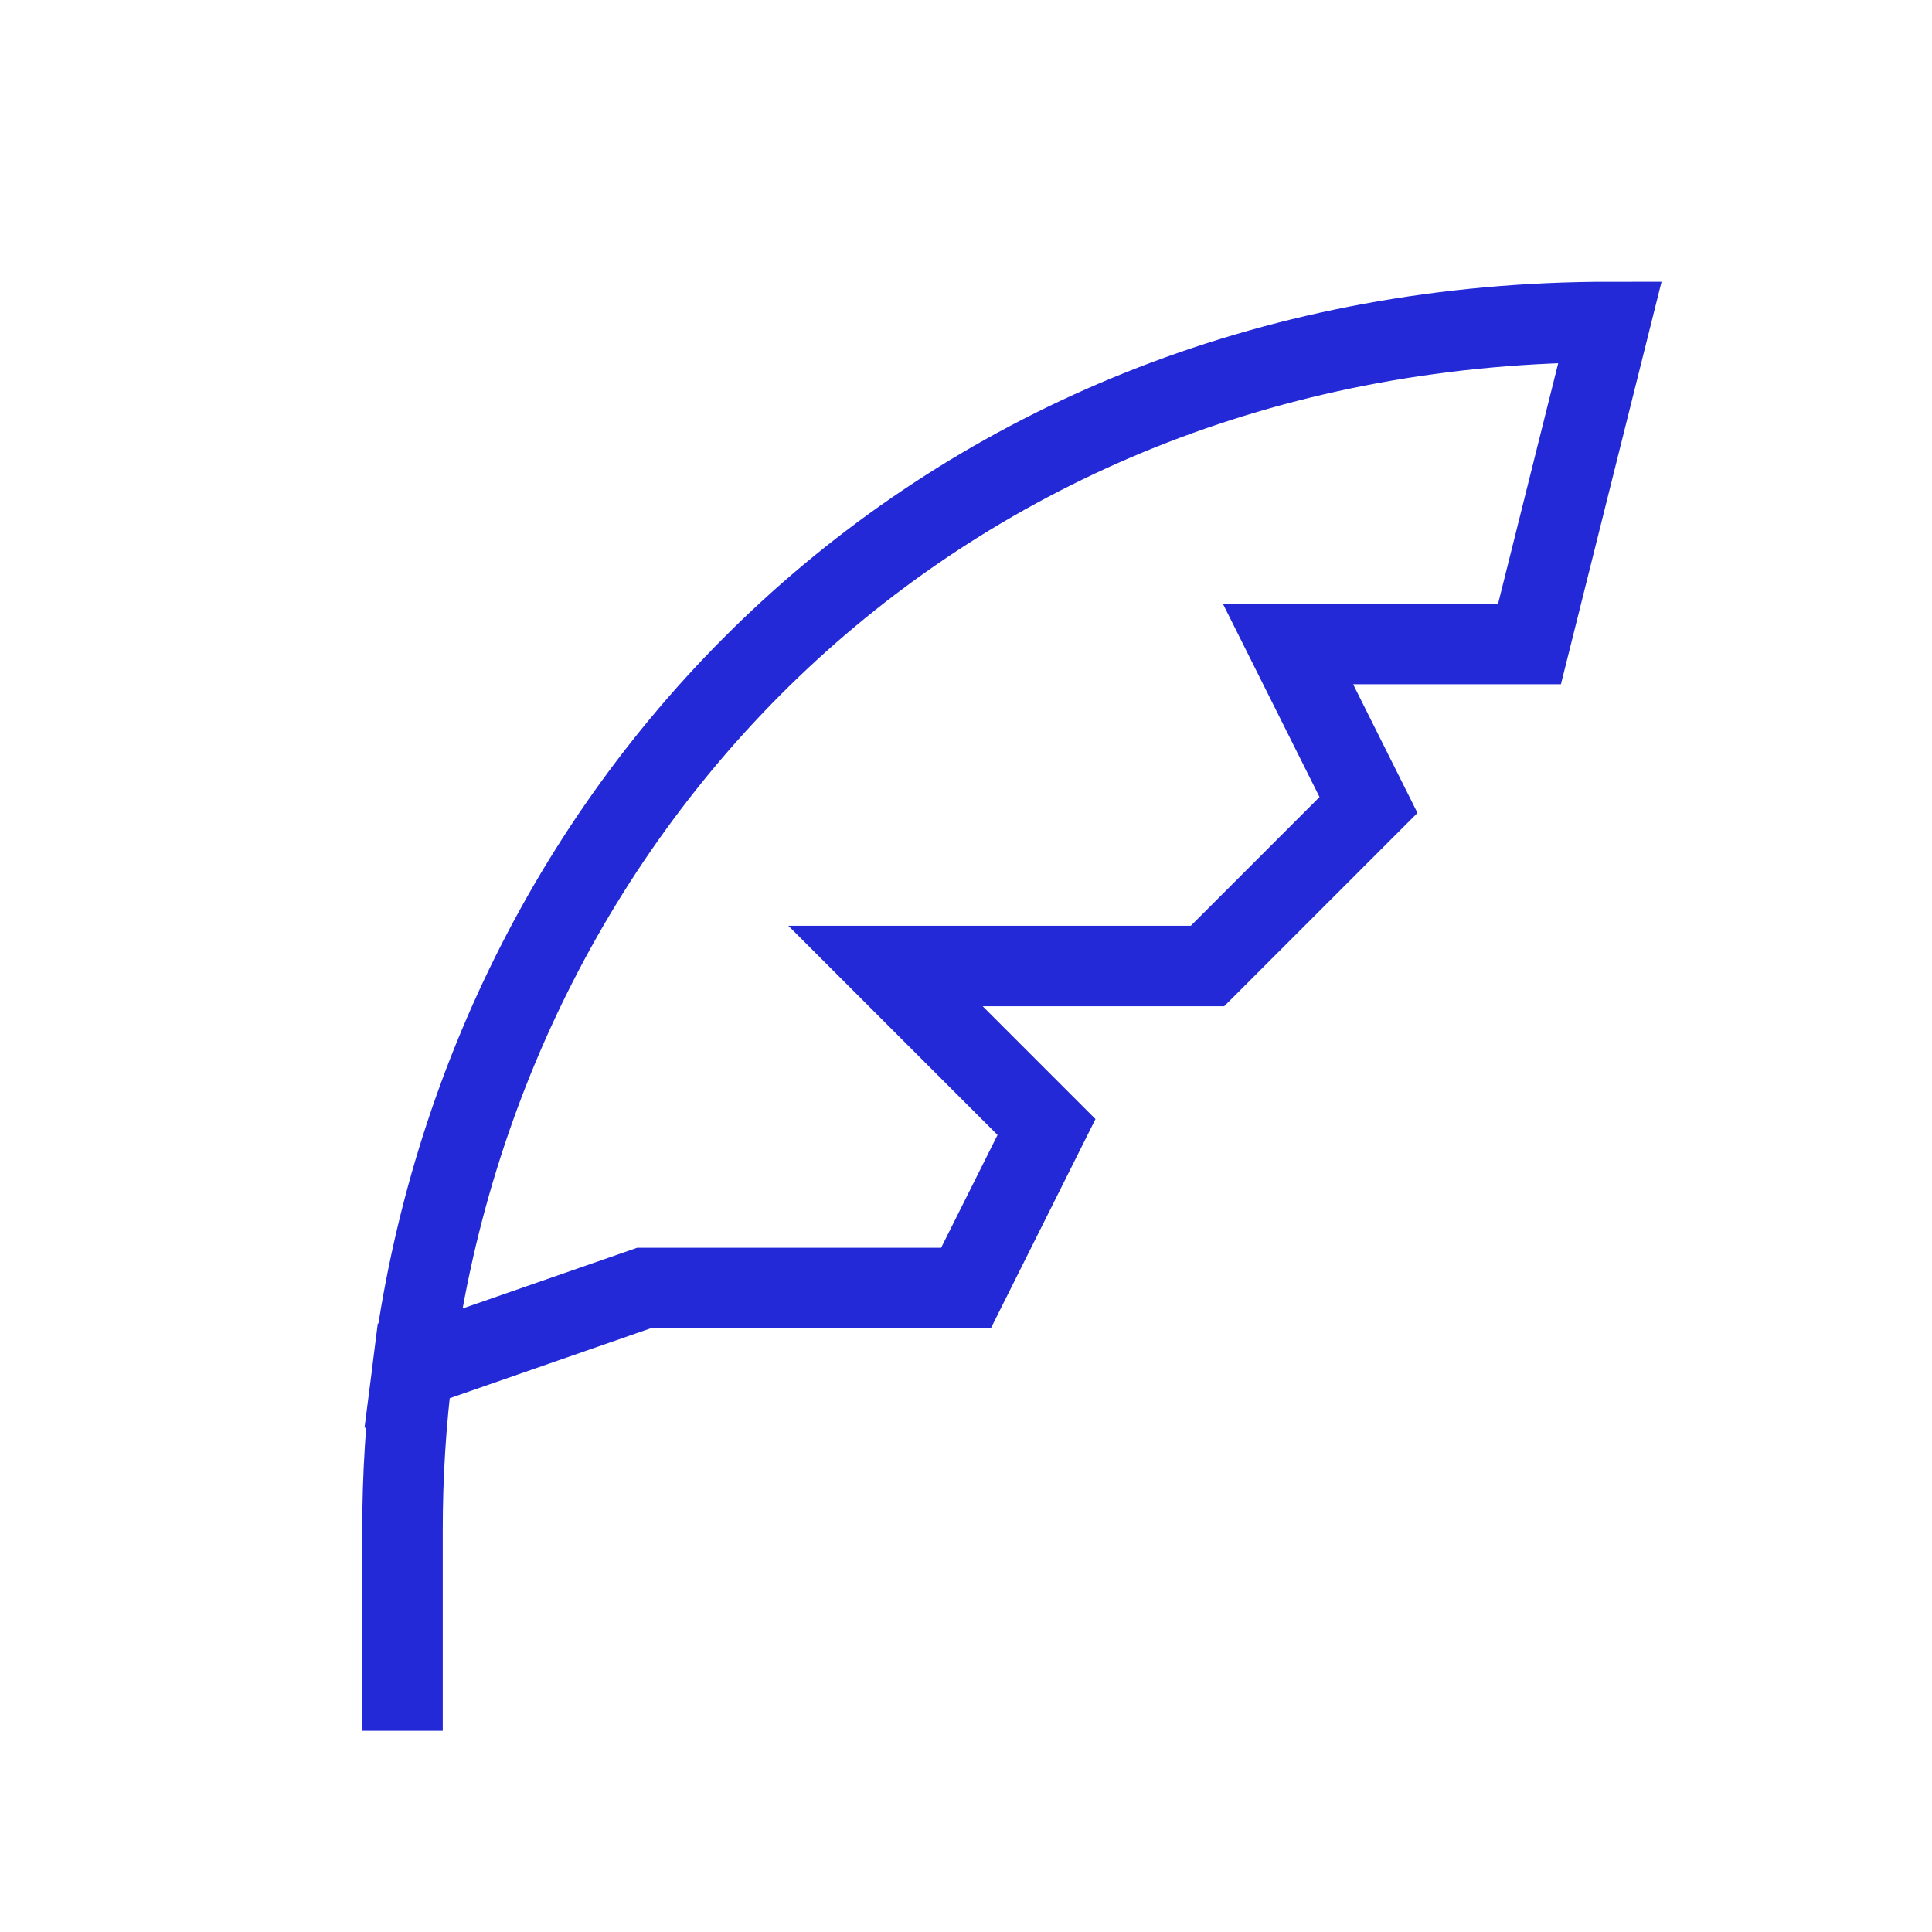
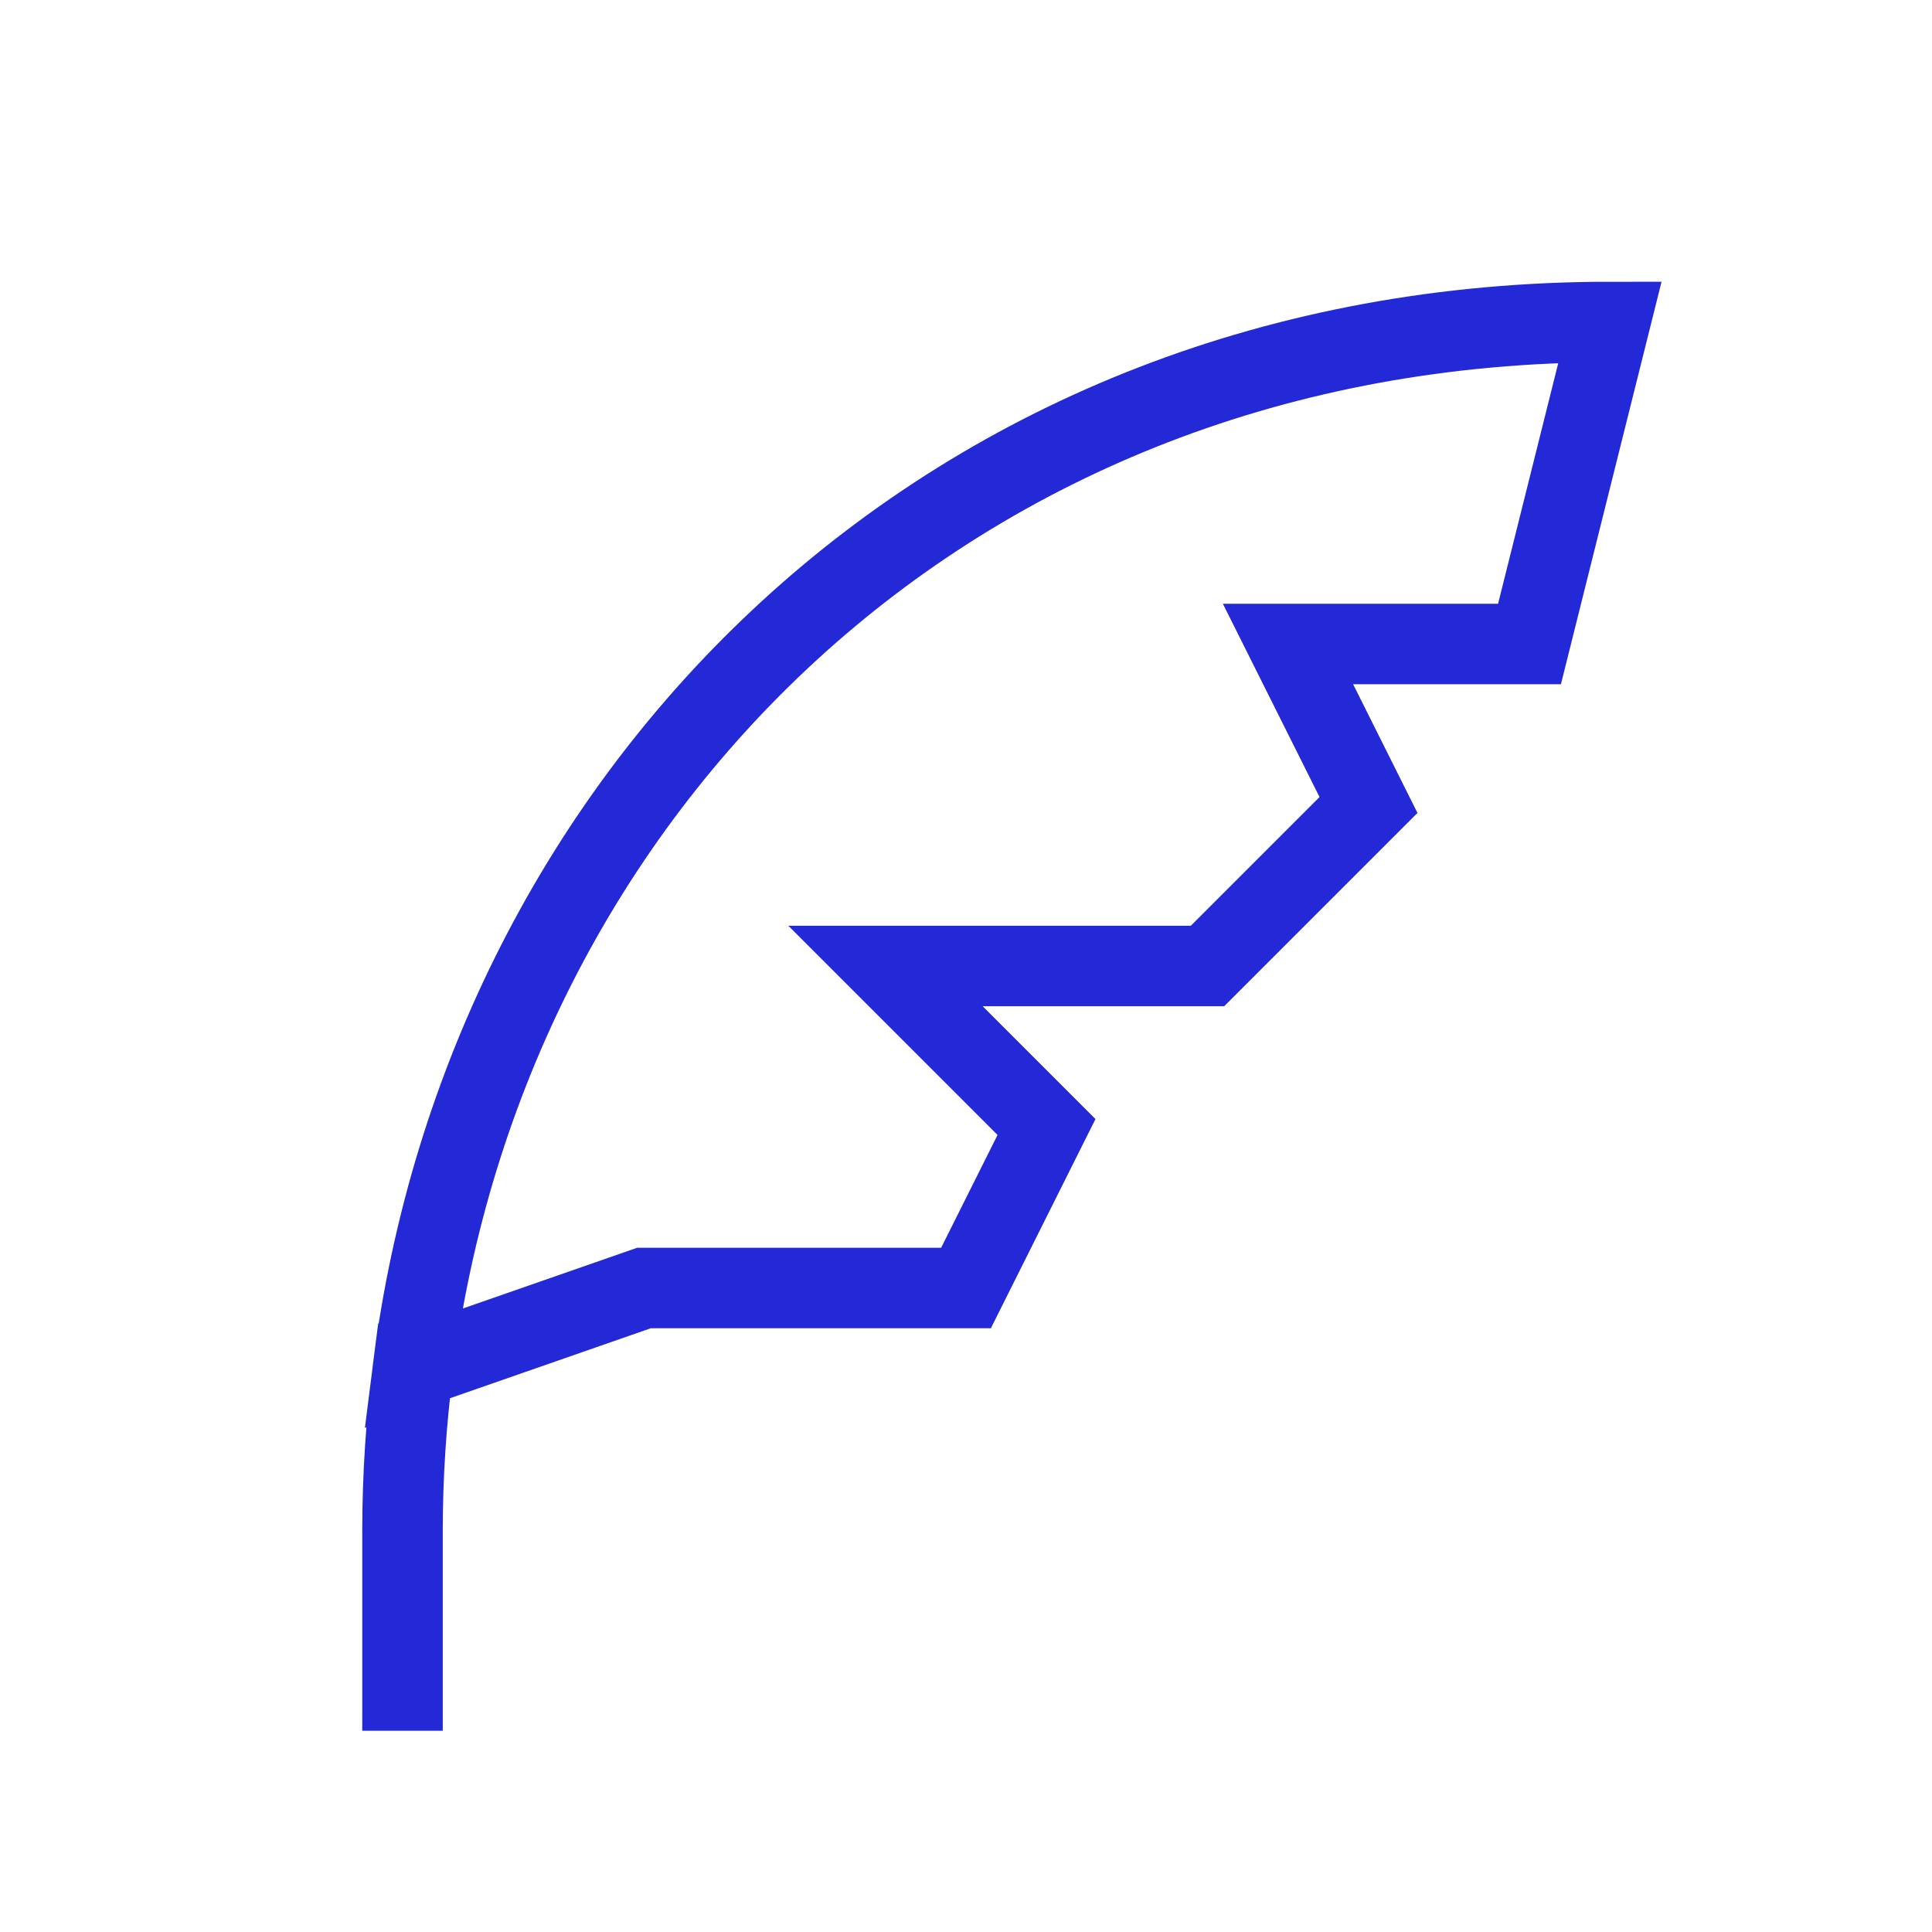
- <svg xmlns="http://www.w3.org/2000/svg" width="50px" height="50px" fill="none" stroke="#2329D6" stroke-linecap="square" aria-labelledby="featherIconTitle" color="#2329D6" viewBox="0 0 24 24">
-   <path d="M5.126 17A15.84 15.84 0 0 0 5 19v2m.126-4C6.034 9.869 11.76 4 20 4l-1 4h-3l1 2-2 2h-4l2 2-1 2H8l-2.874 1z" />
+ <svg xmlns="http://www.w3.org/2000/svg" width="50" height="50" fill="none" stroke="#2329D6" stroke-linecap="square" color="#2329D6" viewBox="0 0 24 24">
+   <path d="M5.13 17A15.84 15.84 0 0 0 5 19v2m.13-4C6.03 9.87 11.76 4 20 4l-1 4h-3l1 2-2 2h-4l2 2-1 2H8l-2.87 1z" />
</svg>
